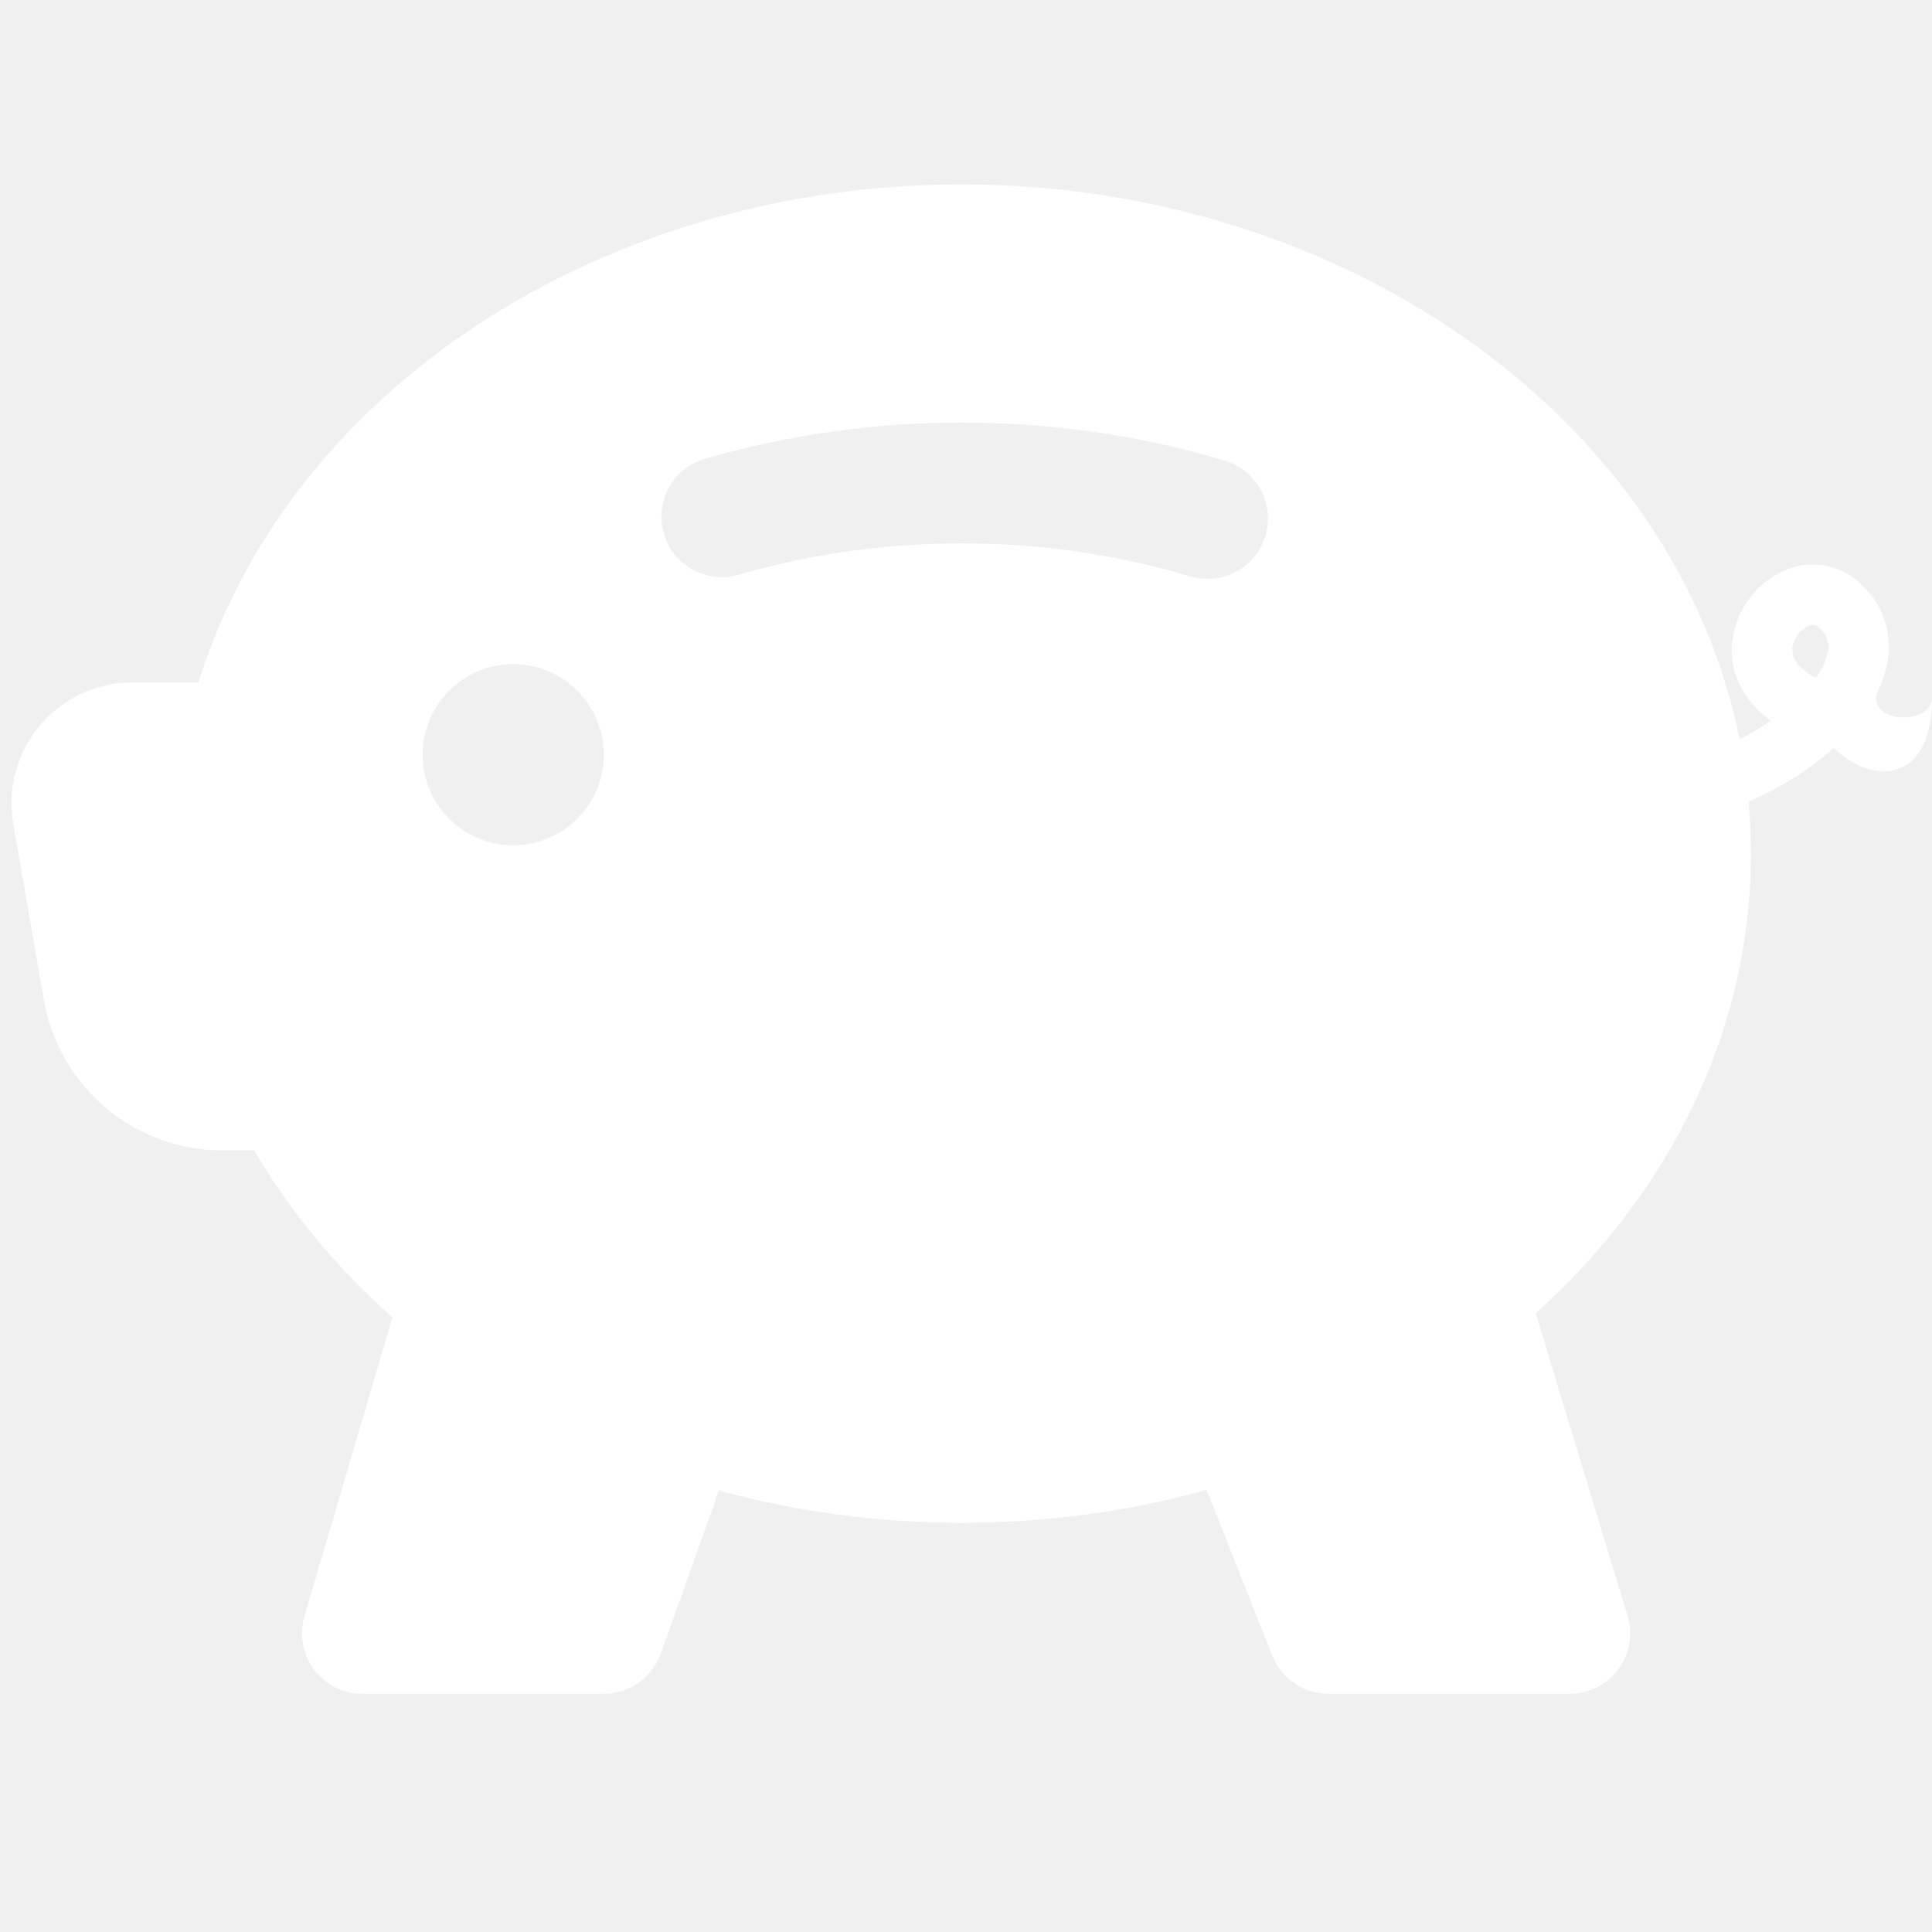
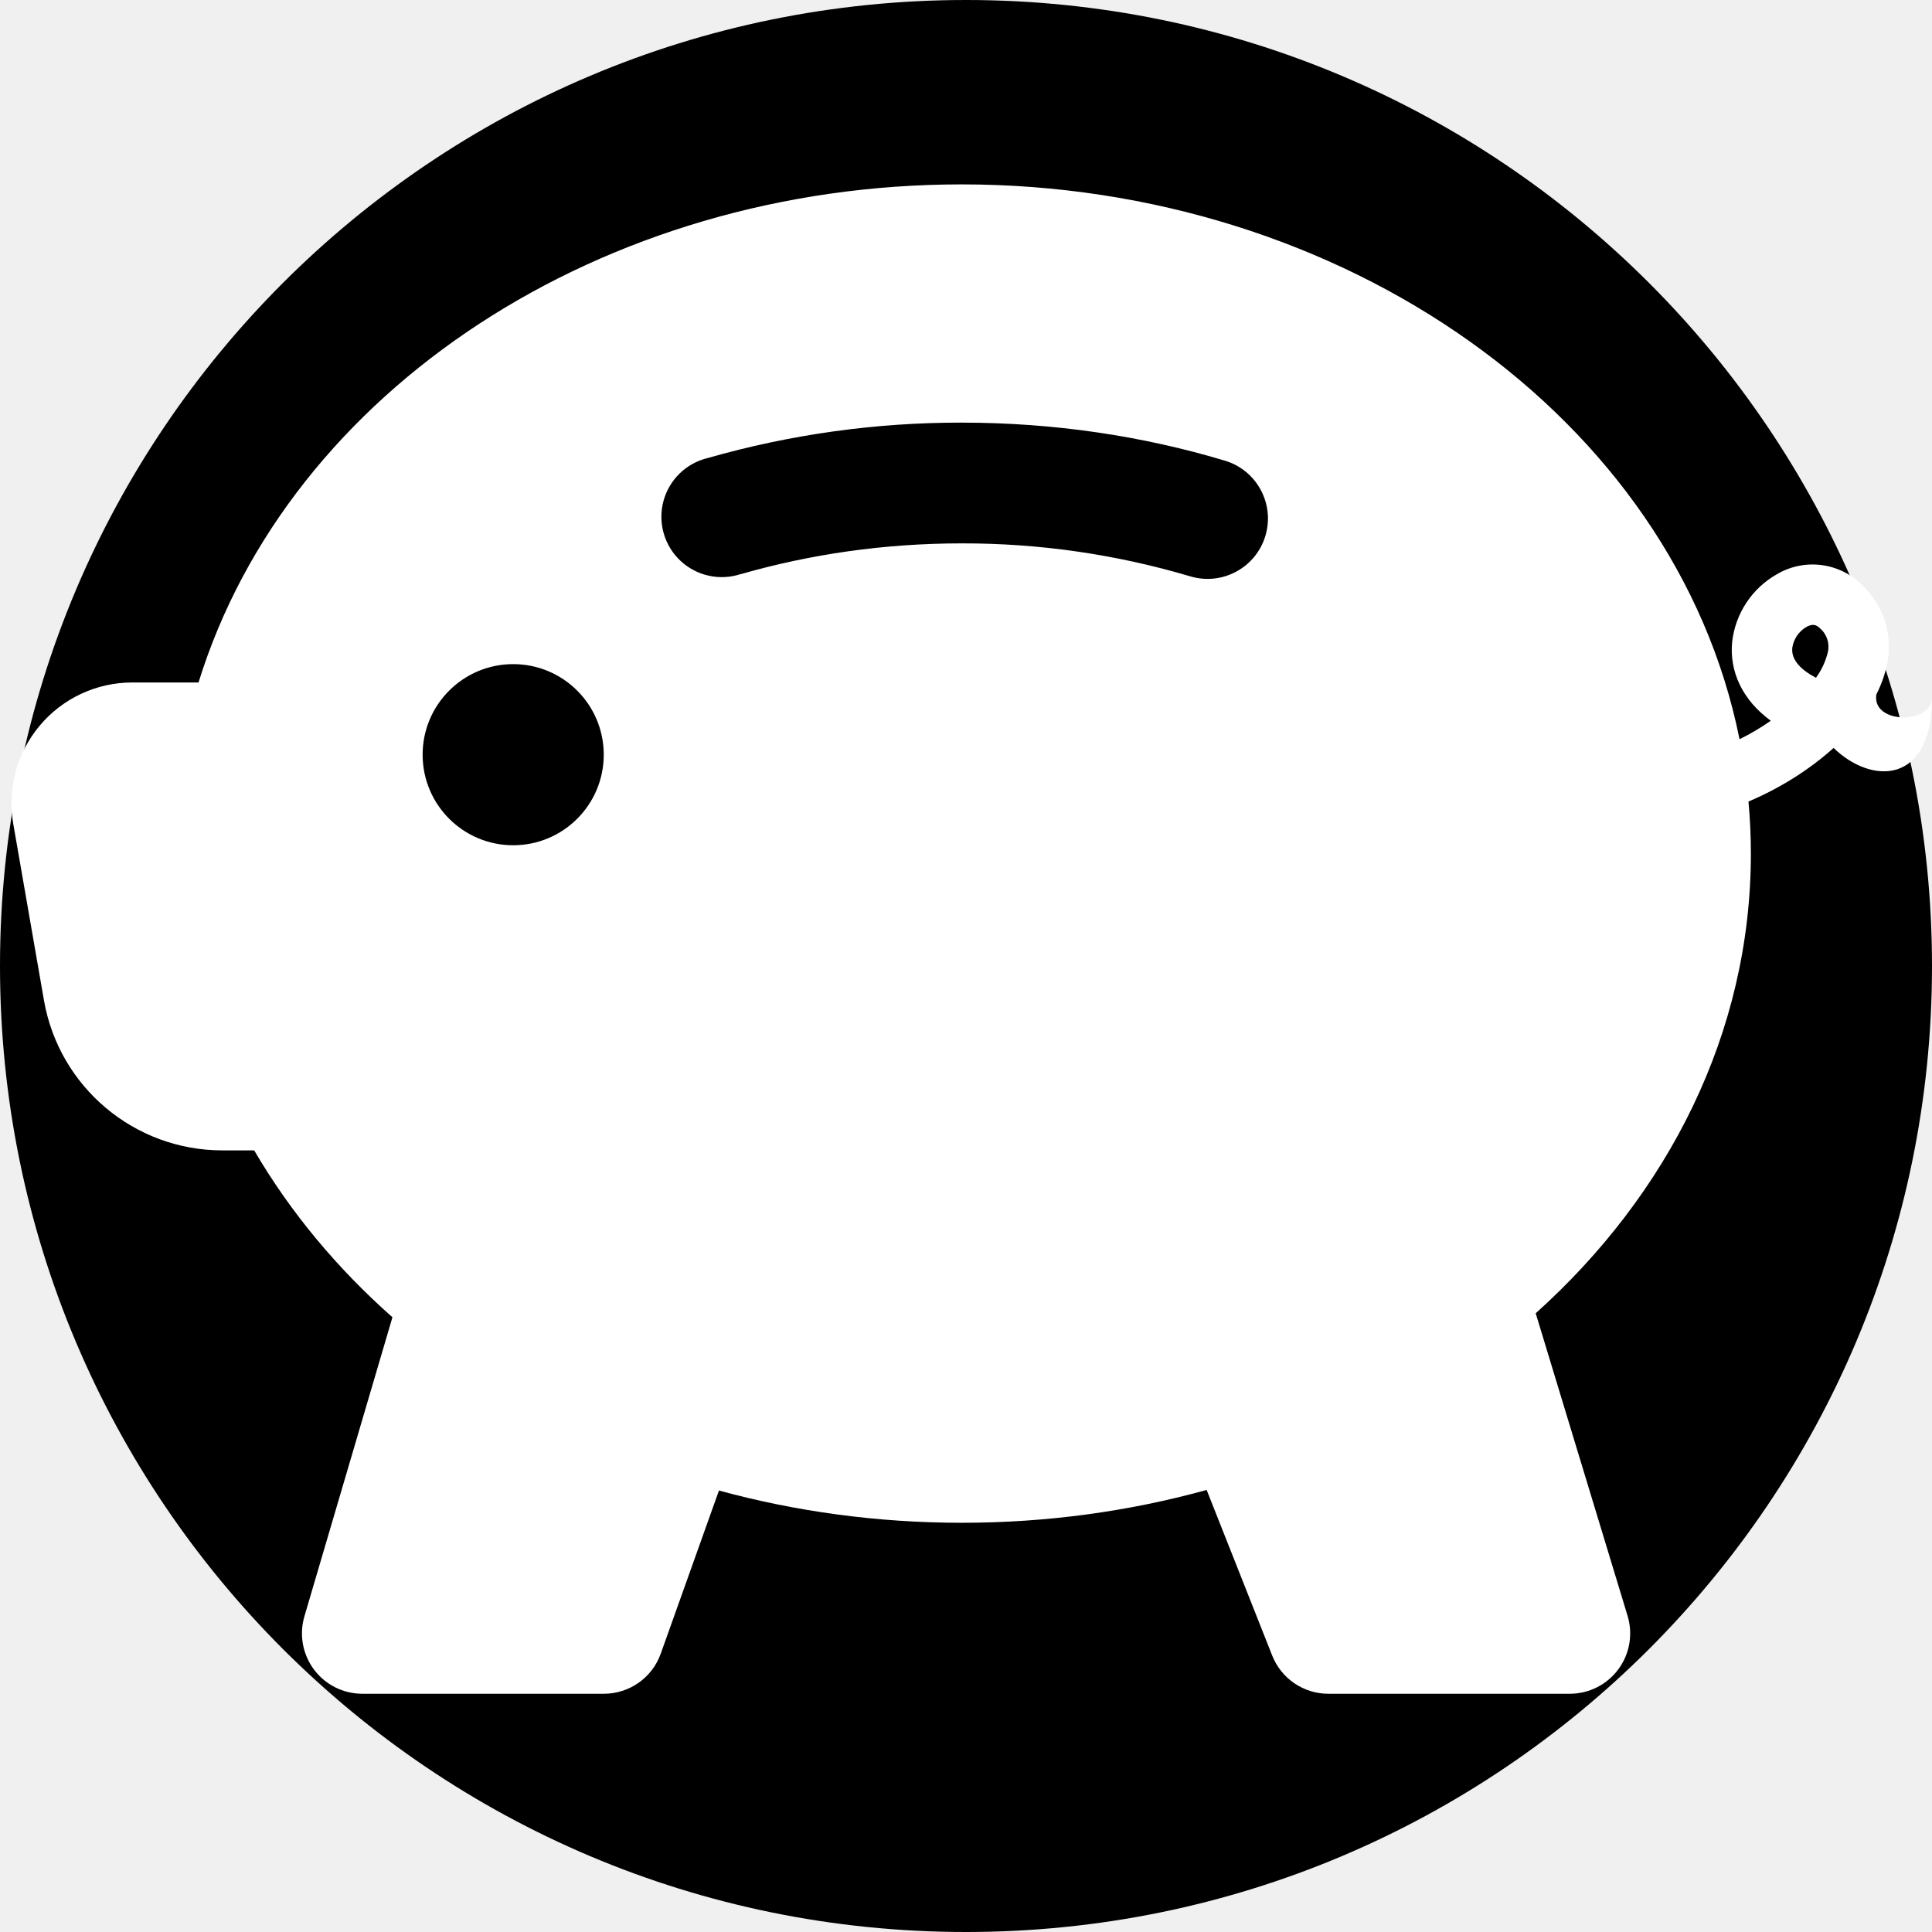
<svg xmlns="http://www.w3.org/2000/svg" width="16" height="16" fill="currentColor" class="bi bi-piggy-bank-fill" viewBox="0 0 16 16">
+   <circle cx="8" cy="8" r="8" fill="black" />
  <path d="M30 20 M7.964 1.527c-2.977 0-5.571 1.704-6.32 4.125h-.55A1 1 0 0 0 .11 6.824l.254 1.46a1.5 1.5 0 0 0 1.478 1.243h.263c.3.513.688.978 1.145 1.382l-.729 2.477a.5.5 0 0 0 .48.641h2a.5.5 0 0 0 .471-.332l.482-1.351c.635.173 1.31.267 2.011.267.707 0 1.388-.095 2.028-.272l.543 1.372a.5.5 0 0 0 .465.316h2a.5.5 0 0 0 .478-.645l-.761-2.506C13.81 9.895 14.5 8.559 14.5 7.069q0-.218-.02-.431c.261-.11.508-.266.705-.444.315.306.815.306.815-.417 0 .223-.5.223-.461-.026a1 1 0 0 0 .09-.255.7.7 0 0 0-.202-.645.58.58 0 0 0-.707-.098.74.74 0 0 0-.375.562c-.024.243.082.48.32.654a2 2 0 0 1-.259.153c-.534-2.664-3.284-4.595-6.442-4.595m7.173 3.876a.6.6 0 0 1-.098.21l-.044-.025c-.146-.09-.157-.175-.152-.223a.24.24 0 0 1 .117-.173c.049-.027.08-.021.113.012a.2.2 0 0 1 .064.199m-8.999-.65a.5.5 0 1 1-.276-.96A7.6 7.6 0 0 1 7.964 3.5c.763 0 1.497.11 2.18.315a.5.5 0 1 1-.287.958A6.6 6.6 0 0 0 7.964 4.5c-.64 0-1.255.09-1.826.254ZM5 6.25a.75.75 0 1 1-1.5 0 .75.75 0 0 1 1.5 0" fill="#ffffff" />
</svg>
